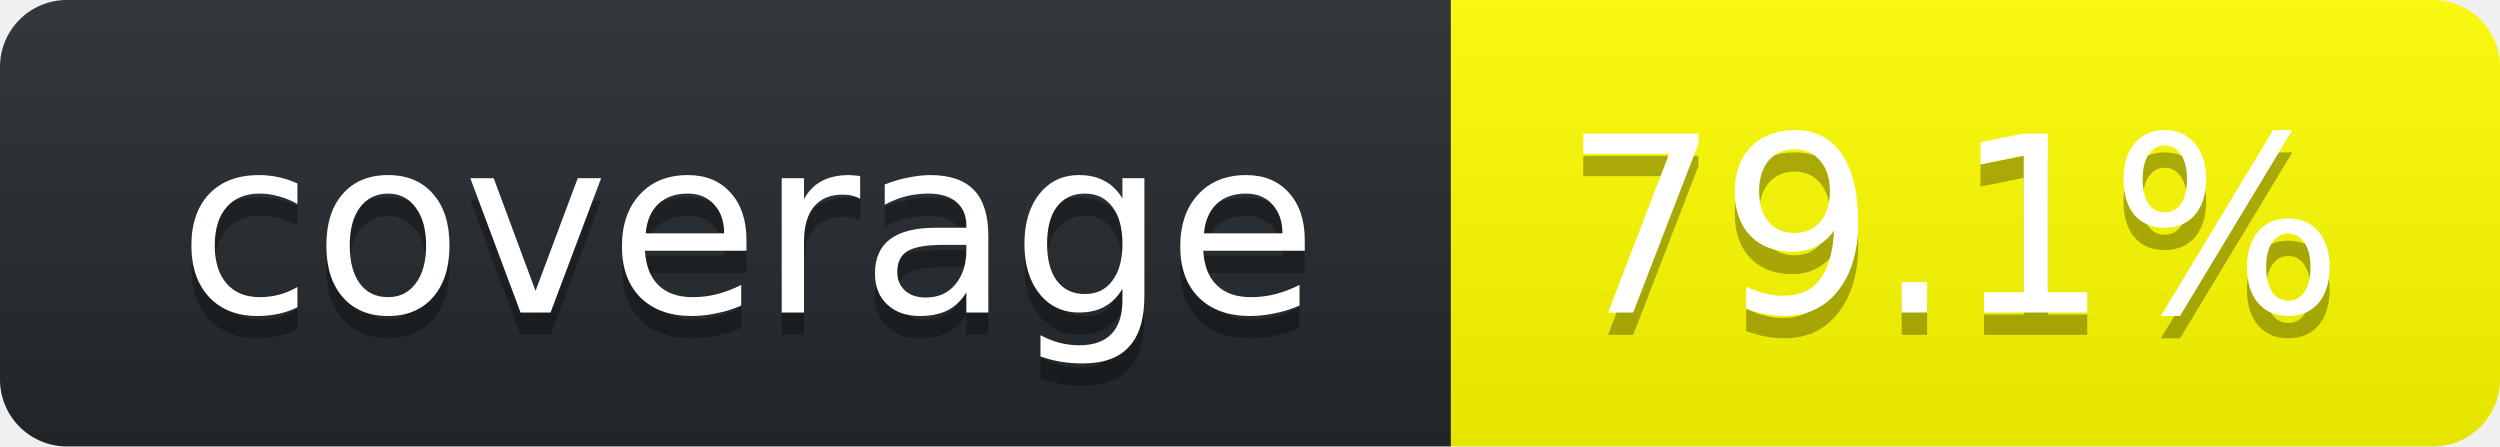
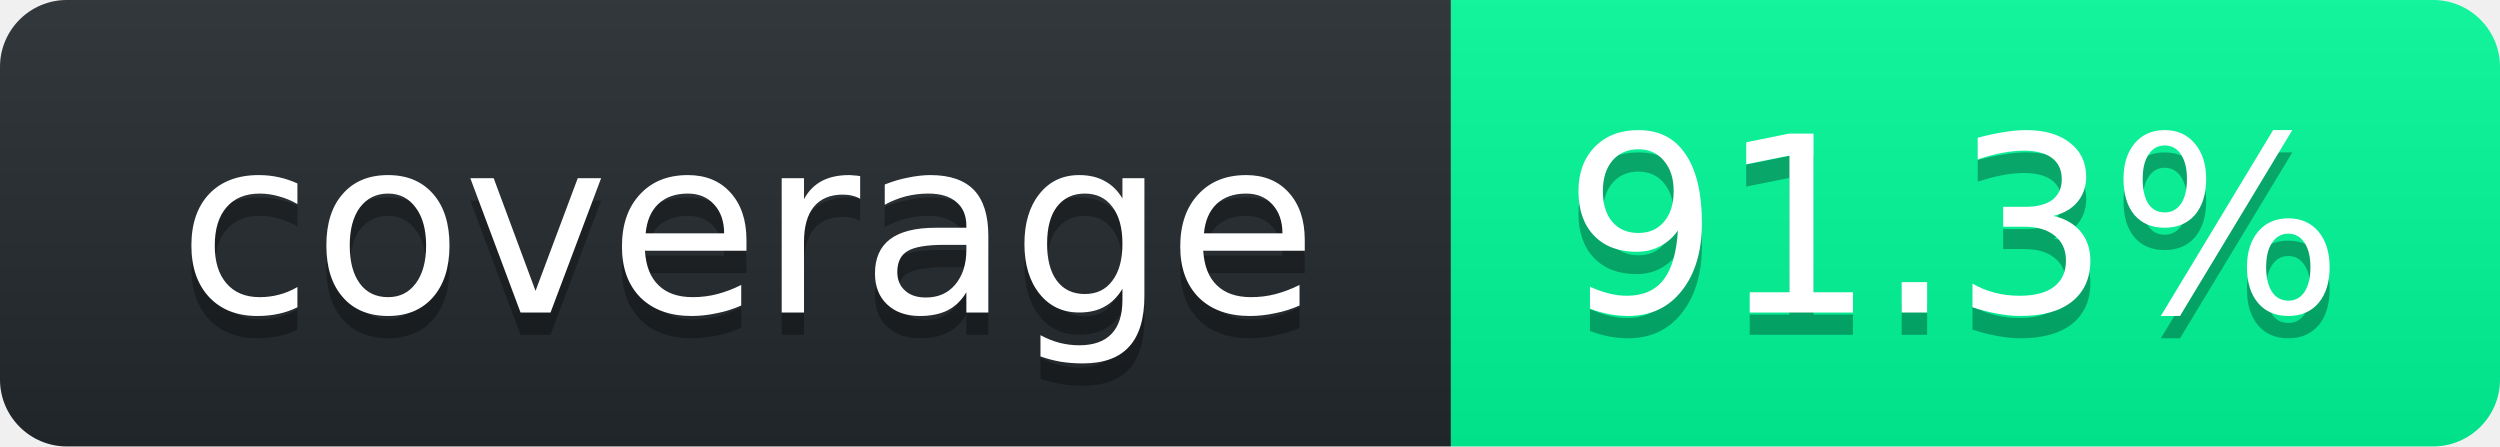
<svg xmlns="http://www.w3.org/2000/svg" width="112" height="20">
  <linearGradient id="smooth" x2="0" y2="100%">
    <stop stop-opacity=".1" offset="0" stop-color="#bbb" />
    <stop offset="1" stop-opacity=".1" />
  </linearGradient>
  <clipPath id="round">
    <rect width="112" rx="3" height="20" fill="#fff" />
  </clipPath>
  <g clip-path="url(#round)">
    <rect width="65" fill="#24292E" height="20" />
-     <rect width="47" x="65" fill="#FFFF00" height="20" />
+     <rect width="47" x="65" fill="#00FA9A" height="20" />
    <rect width="112" fill="url(#smooth)" height="20" />
  </g>
  <g font-family="DejaVu Sans,Verdana,Geneva,sans-serif" font-size="11" fill="#fff" text-anchor="middle">
    <text y="15" fill="#010101" x="33.5" fill-opacity=".3">coverage</text>
    <text y="14" x="33.5">coverage</text>
-     <text x="87.5" fill-opacity=".3" fill="#010101" y="15">79.1%</text>
-     <text y="14" x="87.5">79.1%</text>
+     <text x="87.5" fill-opacity=".3" fill="#010101" y="15">91.3%</text>
+     <text y="14" x="87.5">91.3%</text>
  </g>
</svg>
